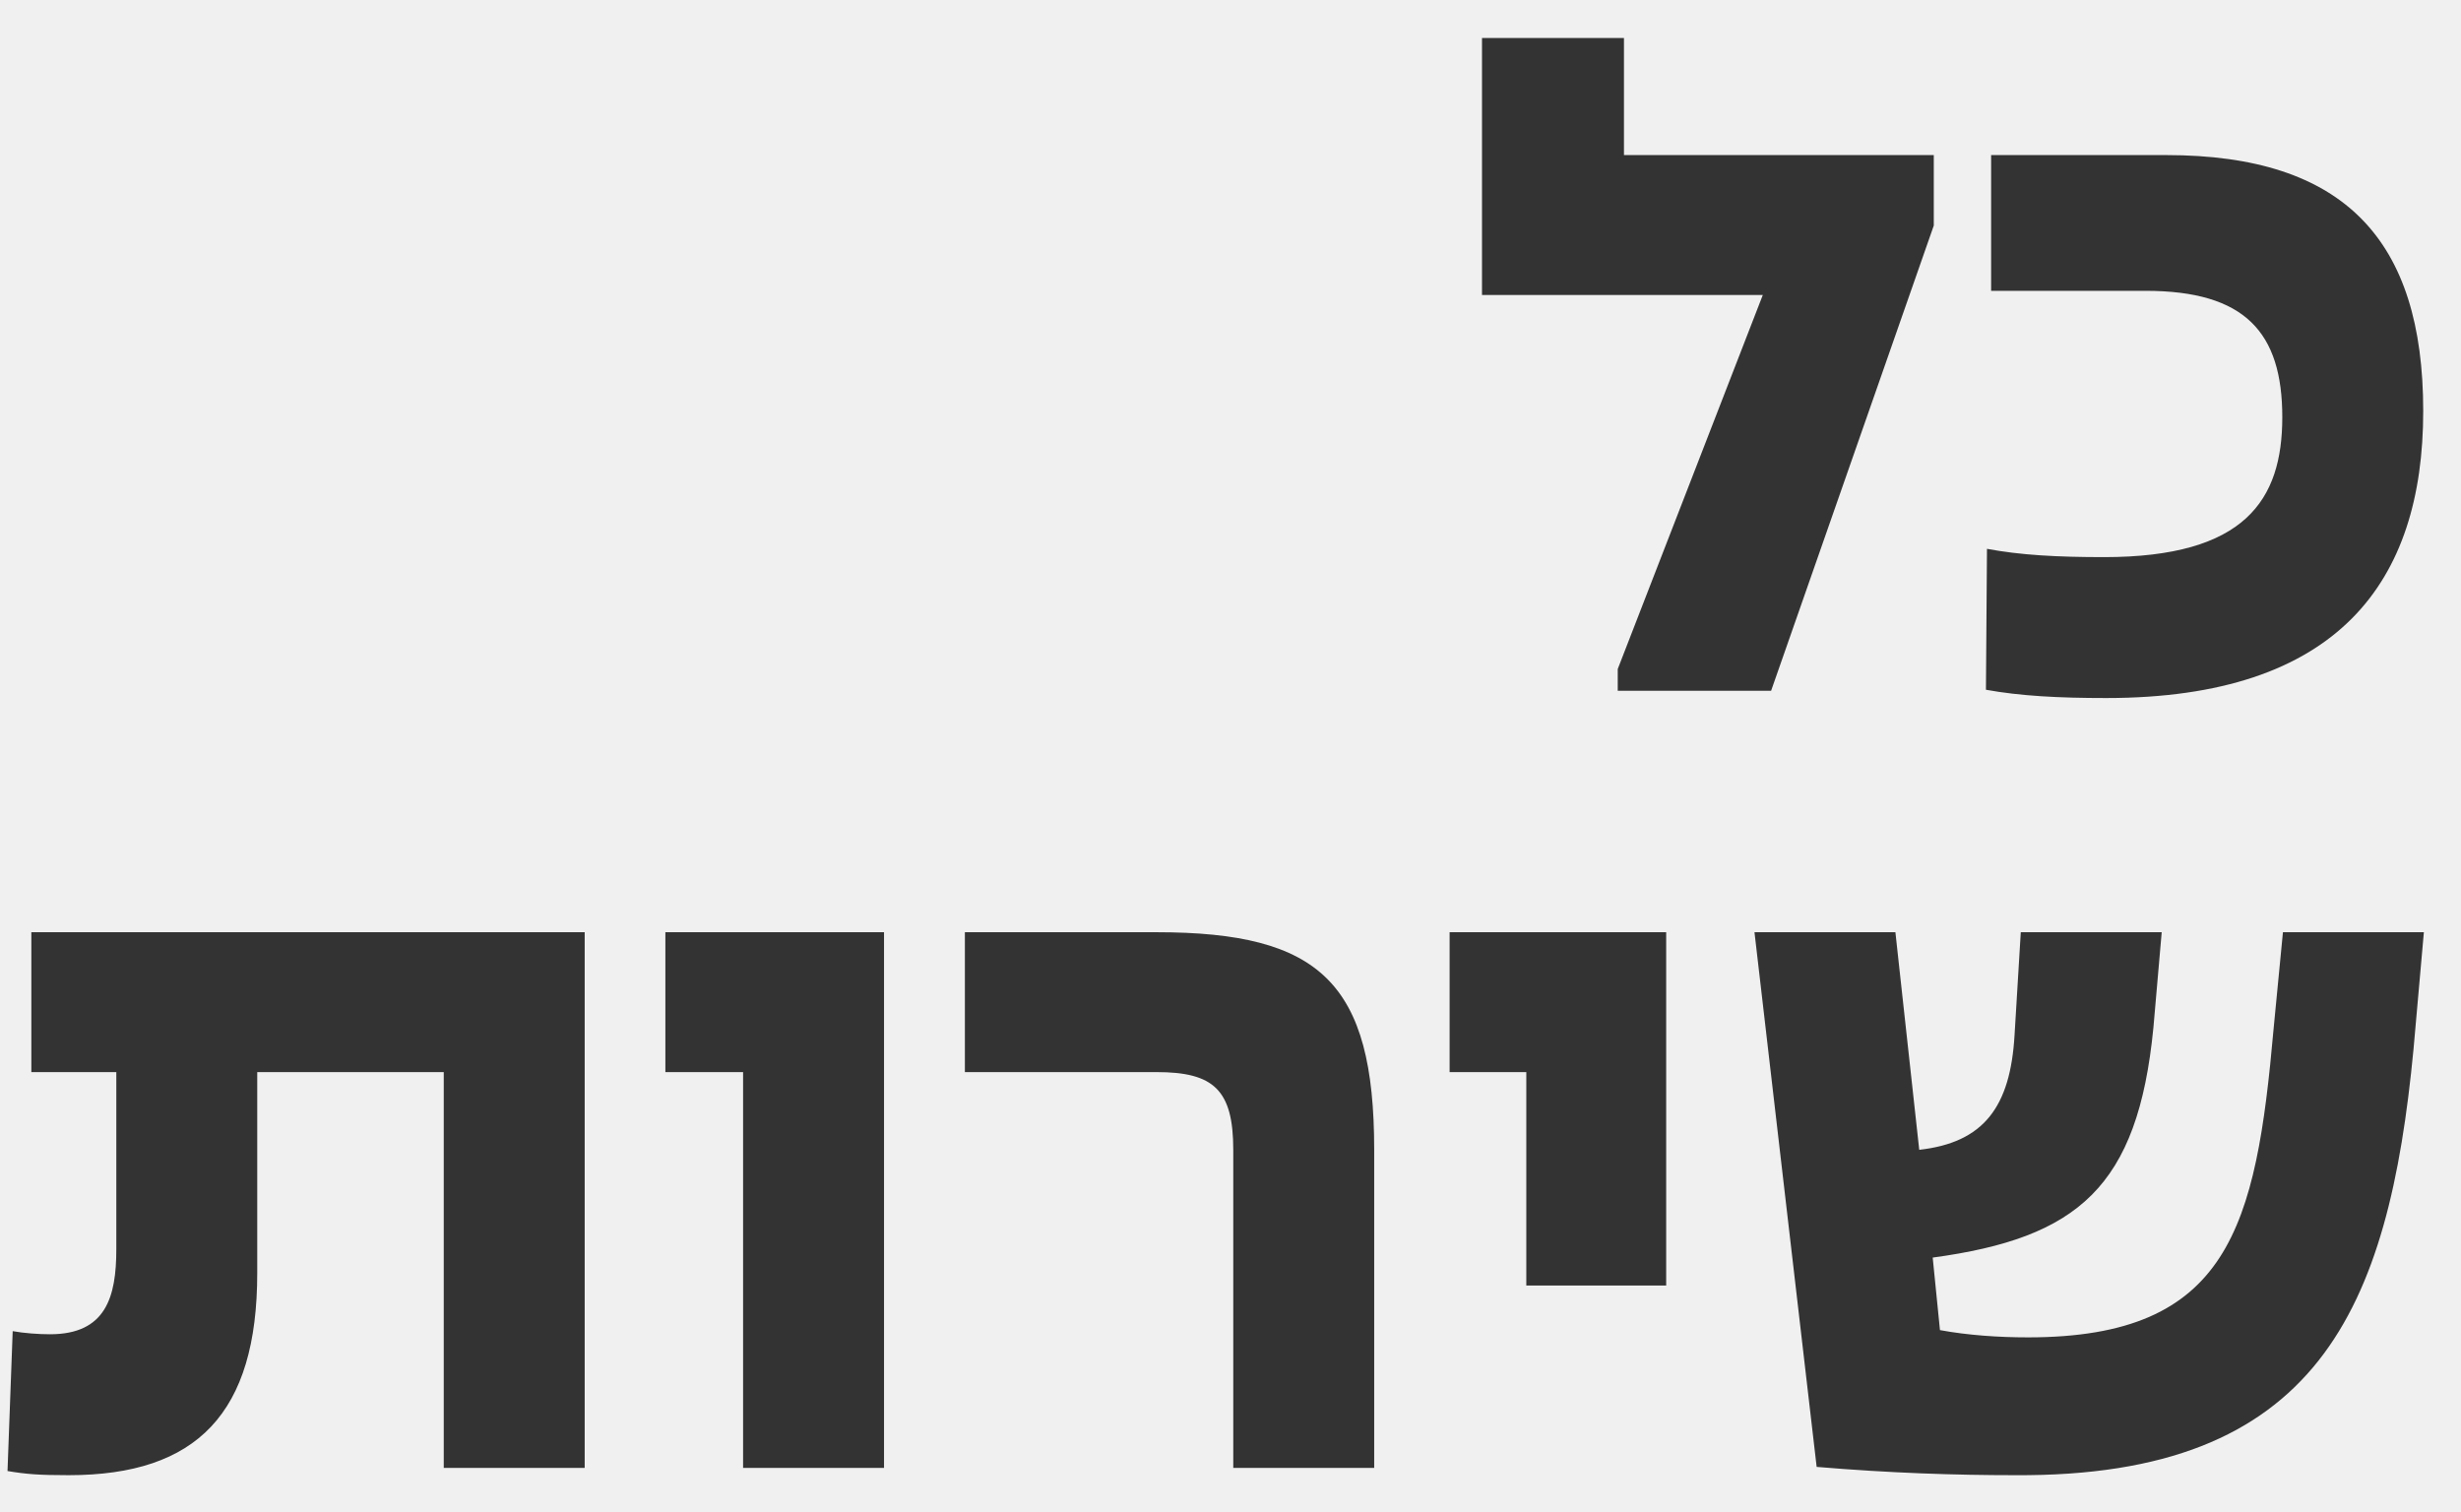
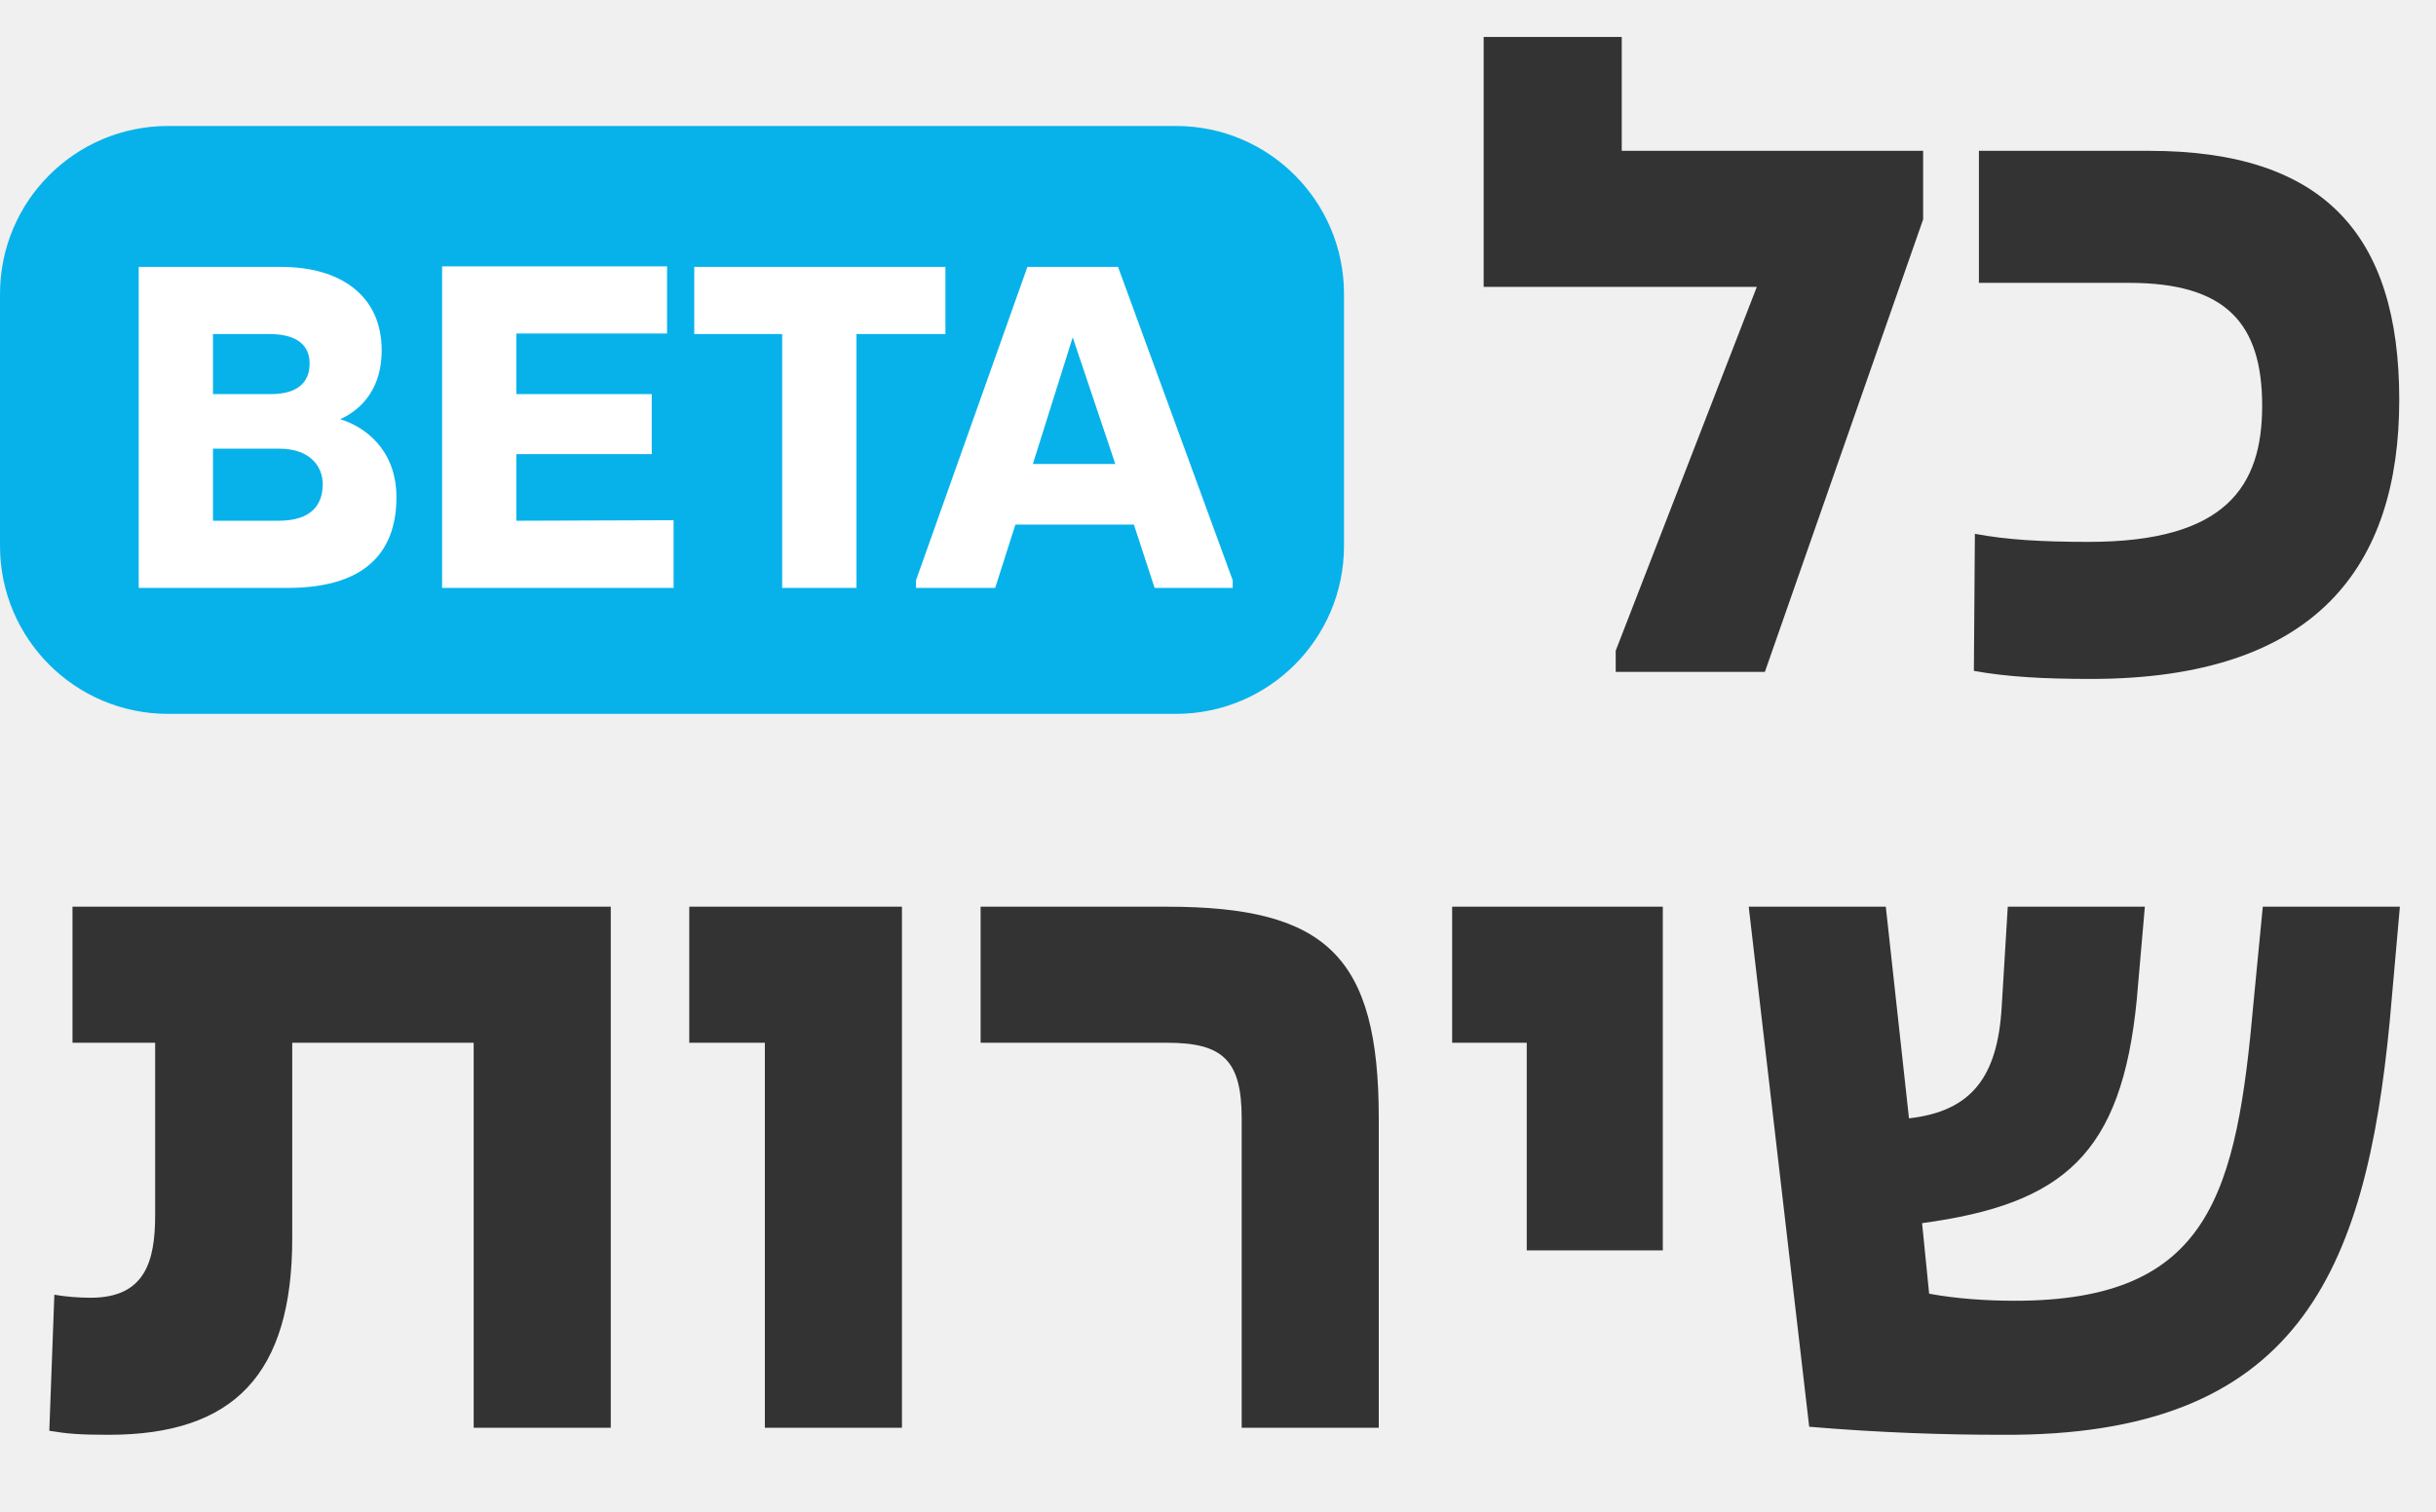
- <svg xmlns="http://www.w3.org/2000/svg" width="57" height="35" viewBox="0 0 57 35" fill="none">
-   <path d="M37.469 16H41.021L44.789 5.224V3.592H37.613V0.88H34.325V6.832H40.829L37.469 15.496V16ZM48.781 16.168C54.157 16.168 56.125 13.48 56.125 9.52C56.125 5.56 54.301 3.592 50.173 3.592H46.117V6.736H49.693C51.997 6.736 52.861 7.696 52.861 9.664C52.861 11.584 51.997 12.904 48.733 12.904C47.629 12.904 46.789 12.856 46.021 12.712L45.997 15.976C46.789 16.12 47.677 16.168 48.781 16.168ZM1.59 34.168C4.566 34.168 5.958 32.728 5.958 29.488V24.832H10.278V34H13.542V21.592H0.726V24.832H2.694V28.936C2.694 30.04 2.454 30.904 1.158 30.904C0.894 30.904 0.558 30.88 0.294 30.832L0.174 34.072C0.606 34.144 0.894 34.168 1.59 34.168ZM17.211 34H20.475V21.592H15.411V24.832H17.211V34ZM28.564 26.632V34H31.828V26.632C31.828 22.768 30.58 21.592 26.788 21.592H22.348V24.832H26.788C28.108 24.832 28.564 25.24 28.564 26.632ZM35.351 29.776H38.591V21.592H33.575V24.832H35.351V29.776ZM46.66 34.168C53.692 34.216 55.324 30.328 55.9 24.304L56.14 21.592H52.876L52.66 23.824C52.252 28.432 51.628 30.976 46.972 30.976C46.3 30.976 45.58 30.928 44.932 30.808L44.764 29.128C48.124 28.672 49.516 27.496 49.876 23.8L50.068 21.592H46.804L46.66 23.968C46.564 25.648 45.94 26.464 44.452 26.632L43.9 21.592H40.636L42.076 33.976C43.78 34.12 45.316 34.168 46.66 34.168Z" fill="#333333" />
+ <svg xmlns="http://www.w3.org/2000/svg" width="58" height="36" viewBox="0 0 58 36" fill="none">
+   <path d="M38.469 16H42.021L45.789 5.224V3.592H38.613V0.88H35.325V6.832H41.829L38.469 15.496V16ZM49.781 16.168C55.157 16.168 57.125 13.48 57.125 9.52C57.125 5.56 55.301 3.592 51.173 3.592H47.117V6.736H50.693C52.997 6.736 53.861 7.696 53.861 9.664C53.861 11.584 52.997 12.904 49.733 12.904C48.629 12.904 47.789 12.856 47.021 12.712L46.997 15.976C47.789 16.12 48.677 16.168 49.781 16.168ZM2.59 34.168C5.566 34.168 6.958 32.728 6.958 29.488V24.832H11.278V34H14.542V21.592H1.726V24.832H3.694V28.936C3.694 30.04 3.454 30.904 2.158 30.904C1.894 30.904 1.558 30.88 1.294 30.832L1.174 34.072C1.606 34.144 1.894 34.168 2.59 34.168ZM18.211 34H21.475V21.592H16.411V24.832H18.211V34ZM29.564 26.632V34H32.828V26.632C32.828 22.768 31.58 21.592 27.788 21.592H23.348V24.832H27.788C29.108 24.832 29.564 25.24 29.564 26.632ZM36.351 29.776H39.591V21.592H34.575V24.832H36.351V29.776ZM47.66 34.168C54.692 34.216 56.324 30.328 56.9 24.304L57.14 21.592H53.876L53.66 23.824C53.252 28.432 52.628 30.976 47.972 30.976C47.3 30.976 46.58 30.928 45.932 30.808L45.764 29.128C49.124 28.672 50.516 27.496 50.876 23.8L51.068 21.592H47.804L47.66 23.968C47.564 25.648 46.94 26.464 45.452 26.632L44.9 21.592H41.636L43.076 33.976C44.78 34.12 46.316 34.168 47.66 34.168Z" fill="#333333" />
+   <rect y="3" width="32" height="14" rx="4" fill="#07B2EA" />
+   <path d="M3.303 14H6.852C8.867 14 9.439 12.986 9.439 11.842C9.439 10.685 8.659 10.152 8.1 9.983C8.62 9.749 9.088 9.242 9.088 8.345C9.088 7.032 8.1 6.356 6.696 6.356H3.303V14ZM5.071 12.401V10.685H6.657C7.359 10.685 7.684 11.088 7.684 11.53C7.684 12.011 7.424 12.401 6.631 12.401H5.071ZM5.071 9.385V7.955H6.41C7.112 7.955 7.372 8.254 7.372 8.657C7.372 9.06 7.138 9.385 6.449 9.385H5.071ZM10.526 14H16.038V12.388L12.294 12.401V10.815H15.518V9.385H12.294V7.942H15.882V6.343H10.526V14ZM18.623 14H20.391V7.955H22.51V6.356H16.53V7.955H18.623V14ZM21.81 14H23.695L24.176 12.492H26.997L27.491 14H29.35V13.818L26.62 6.356H24.462L21.81 13.818V14ZM24.592 11.049L25.541 8.033L26.555 11.049H24.592Z" fill="white" />
</svg>
